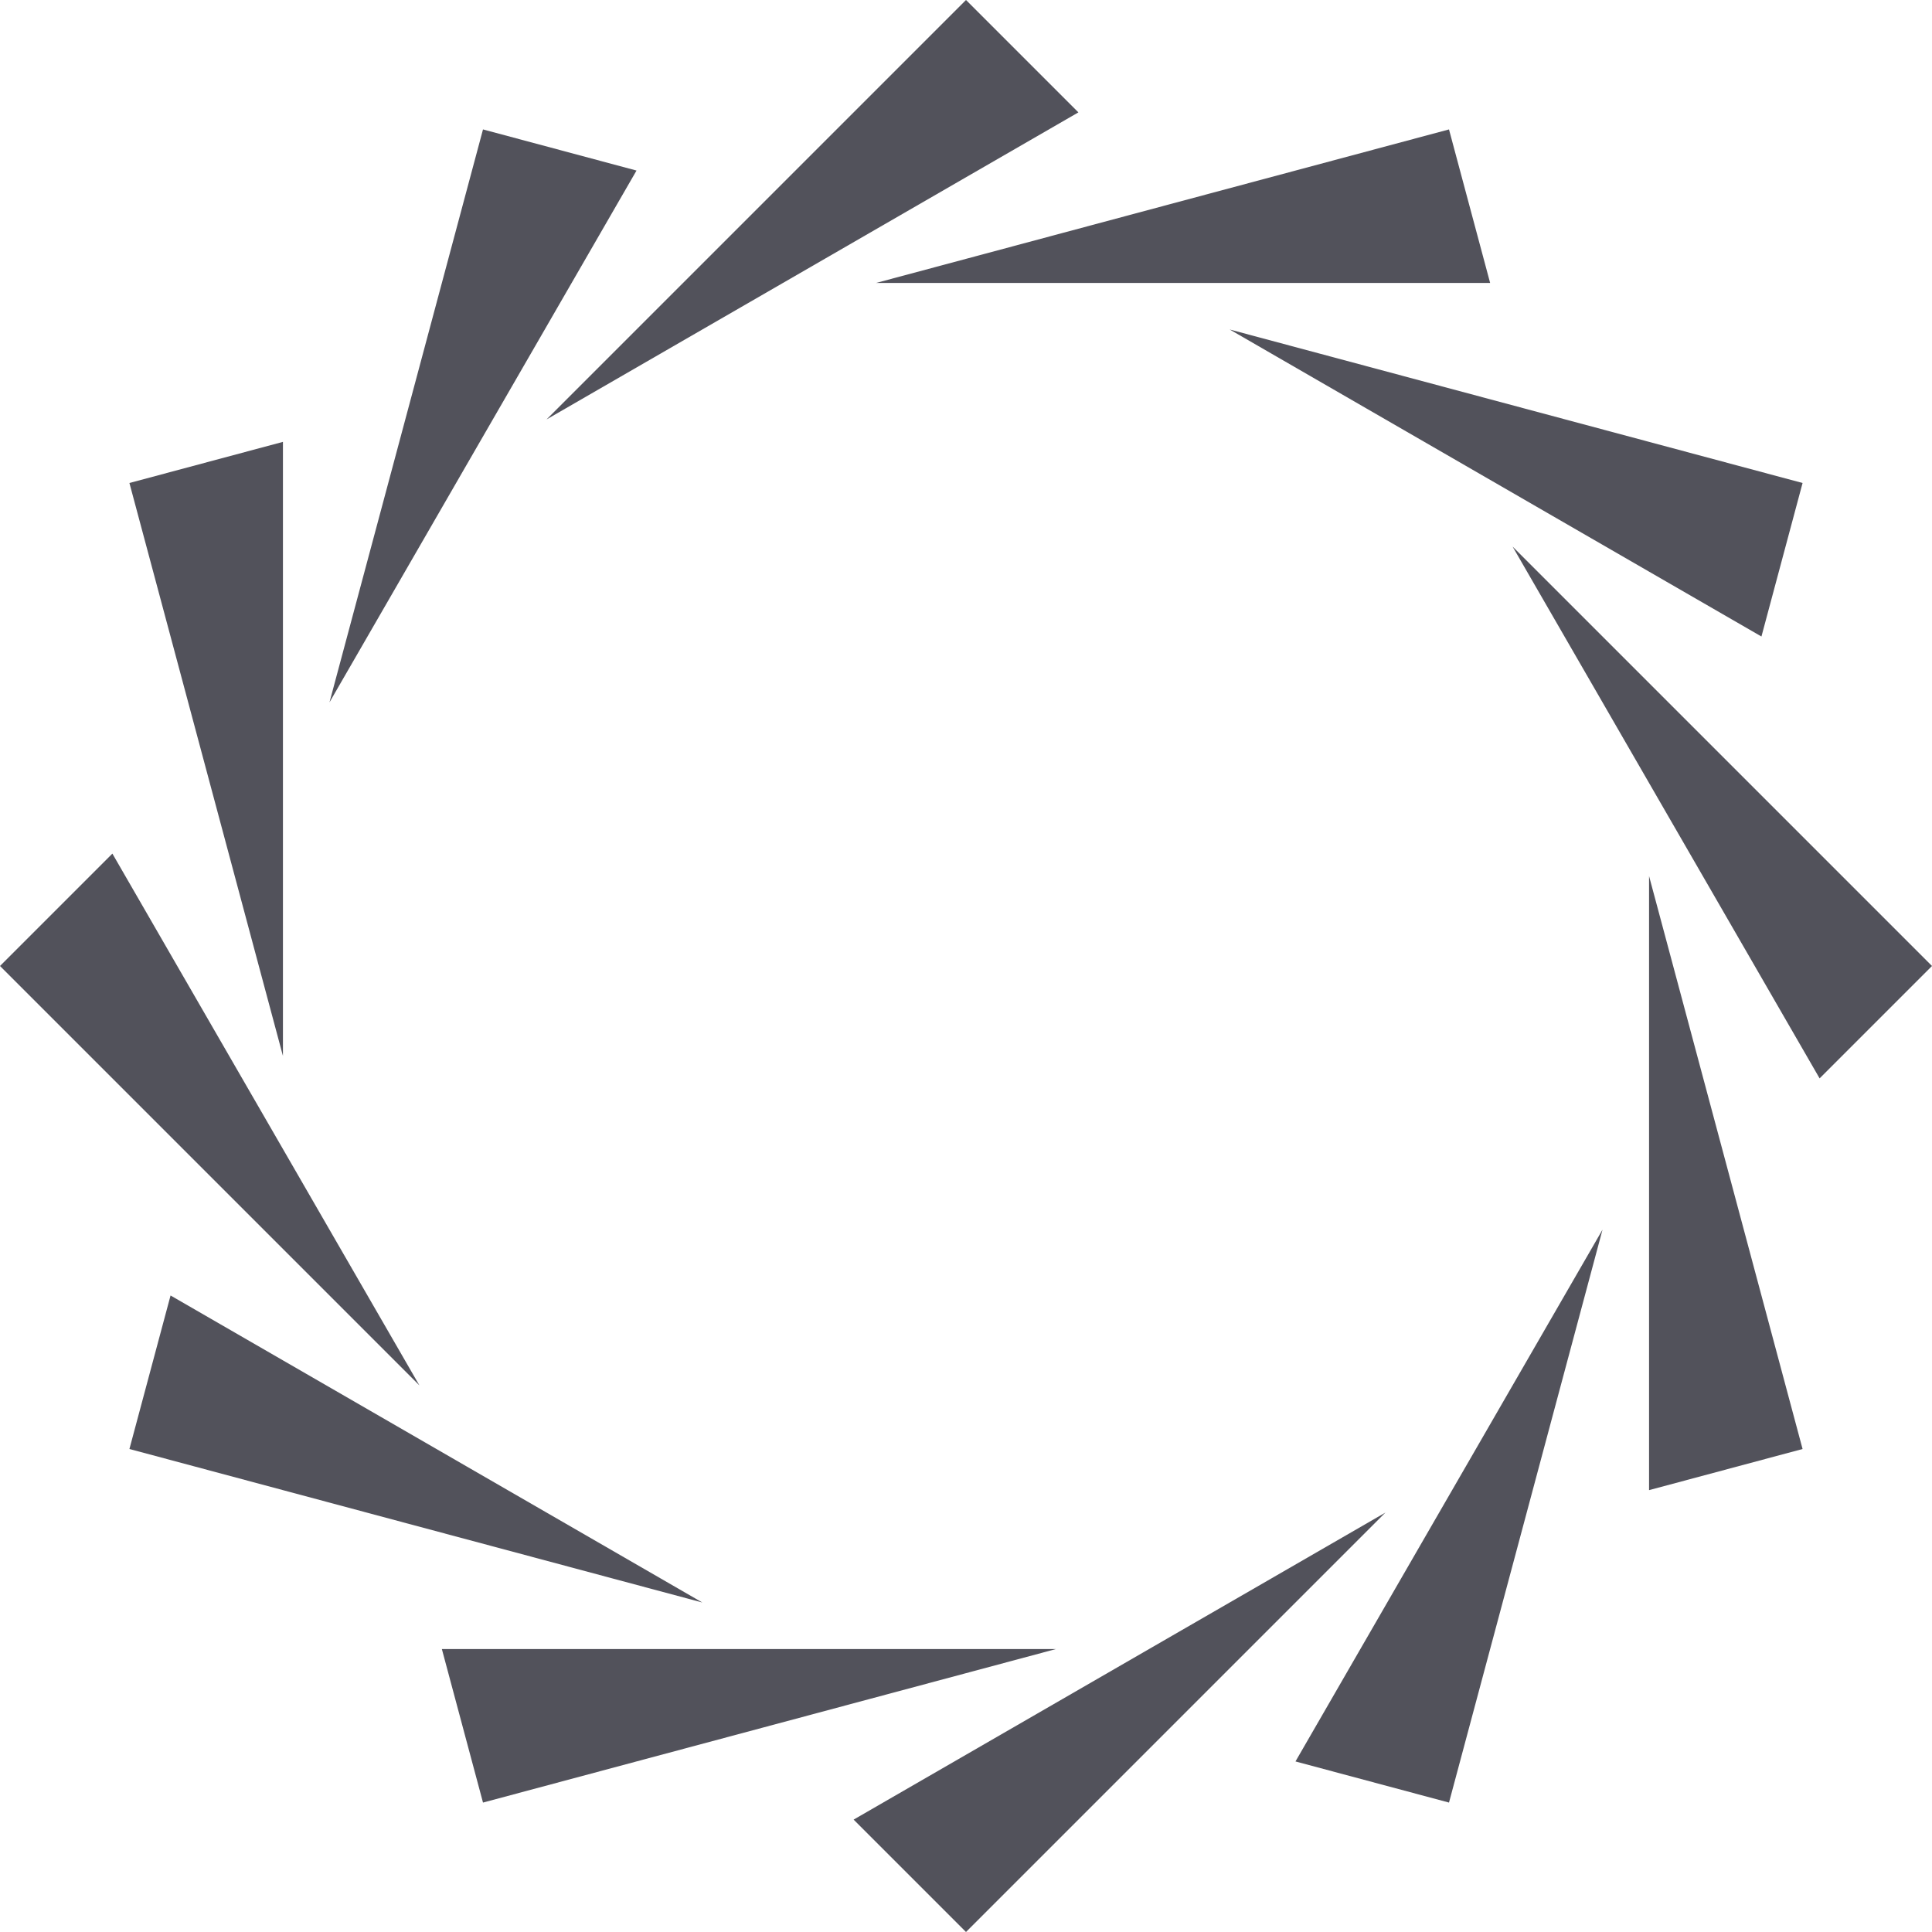
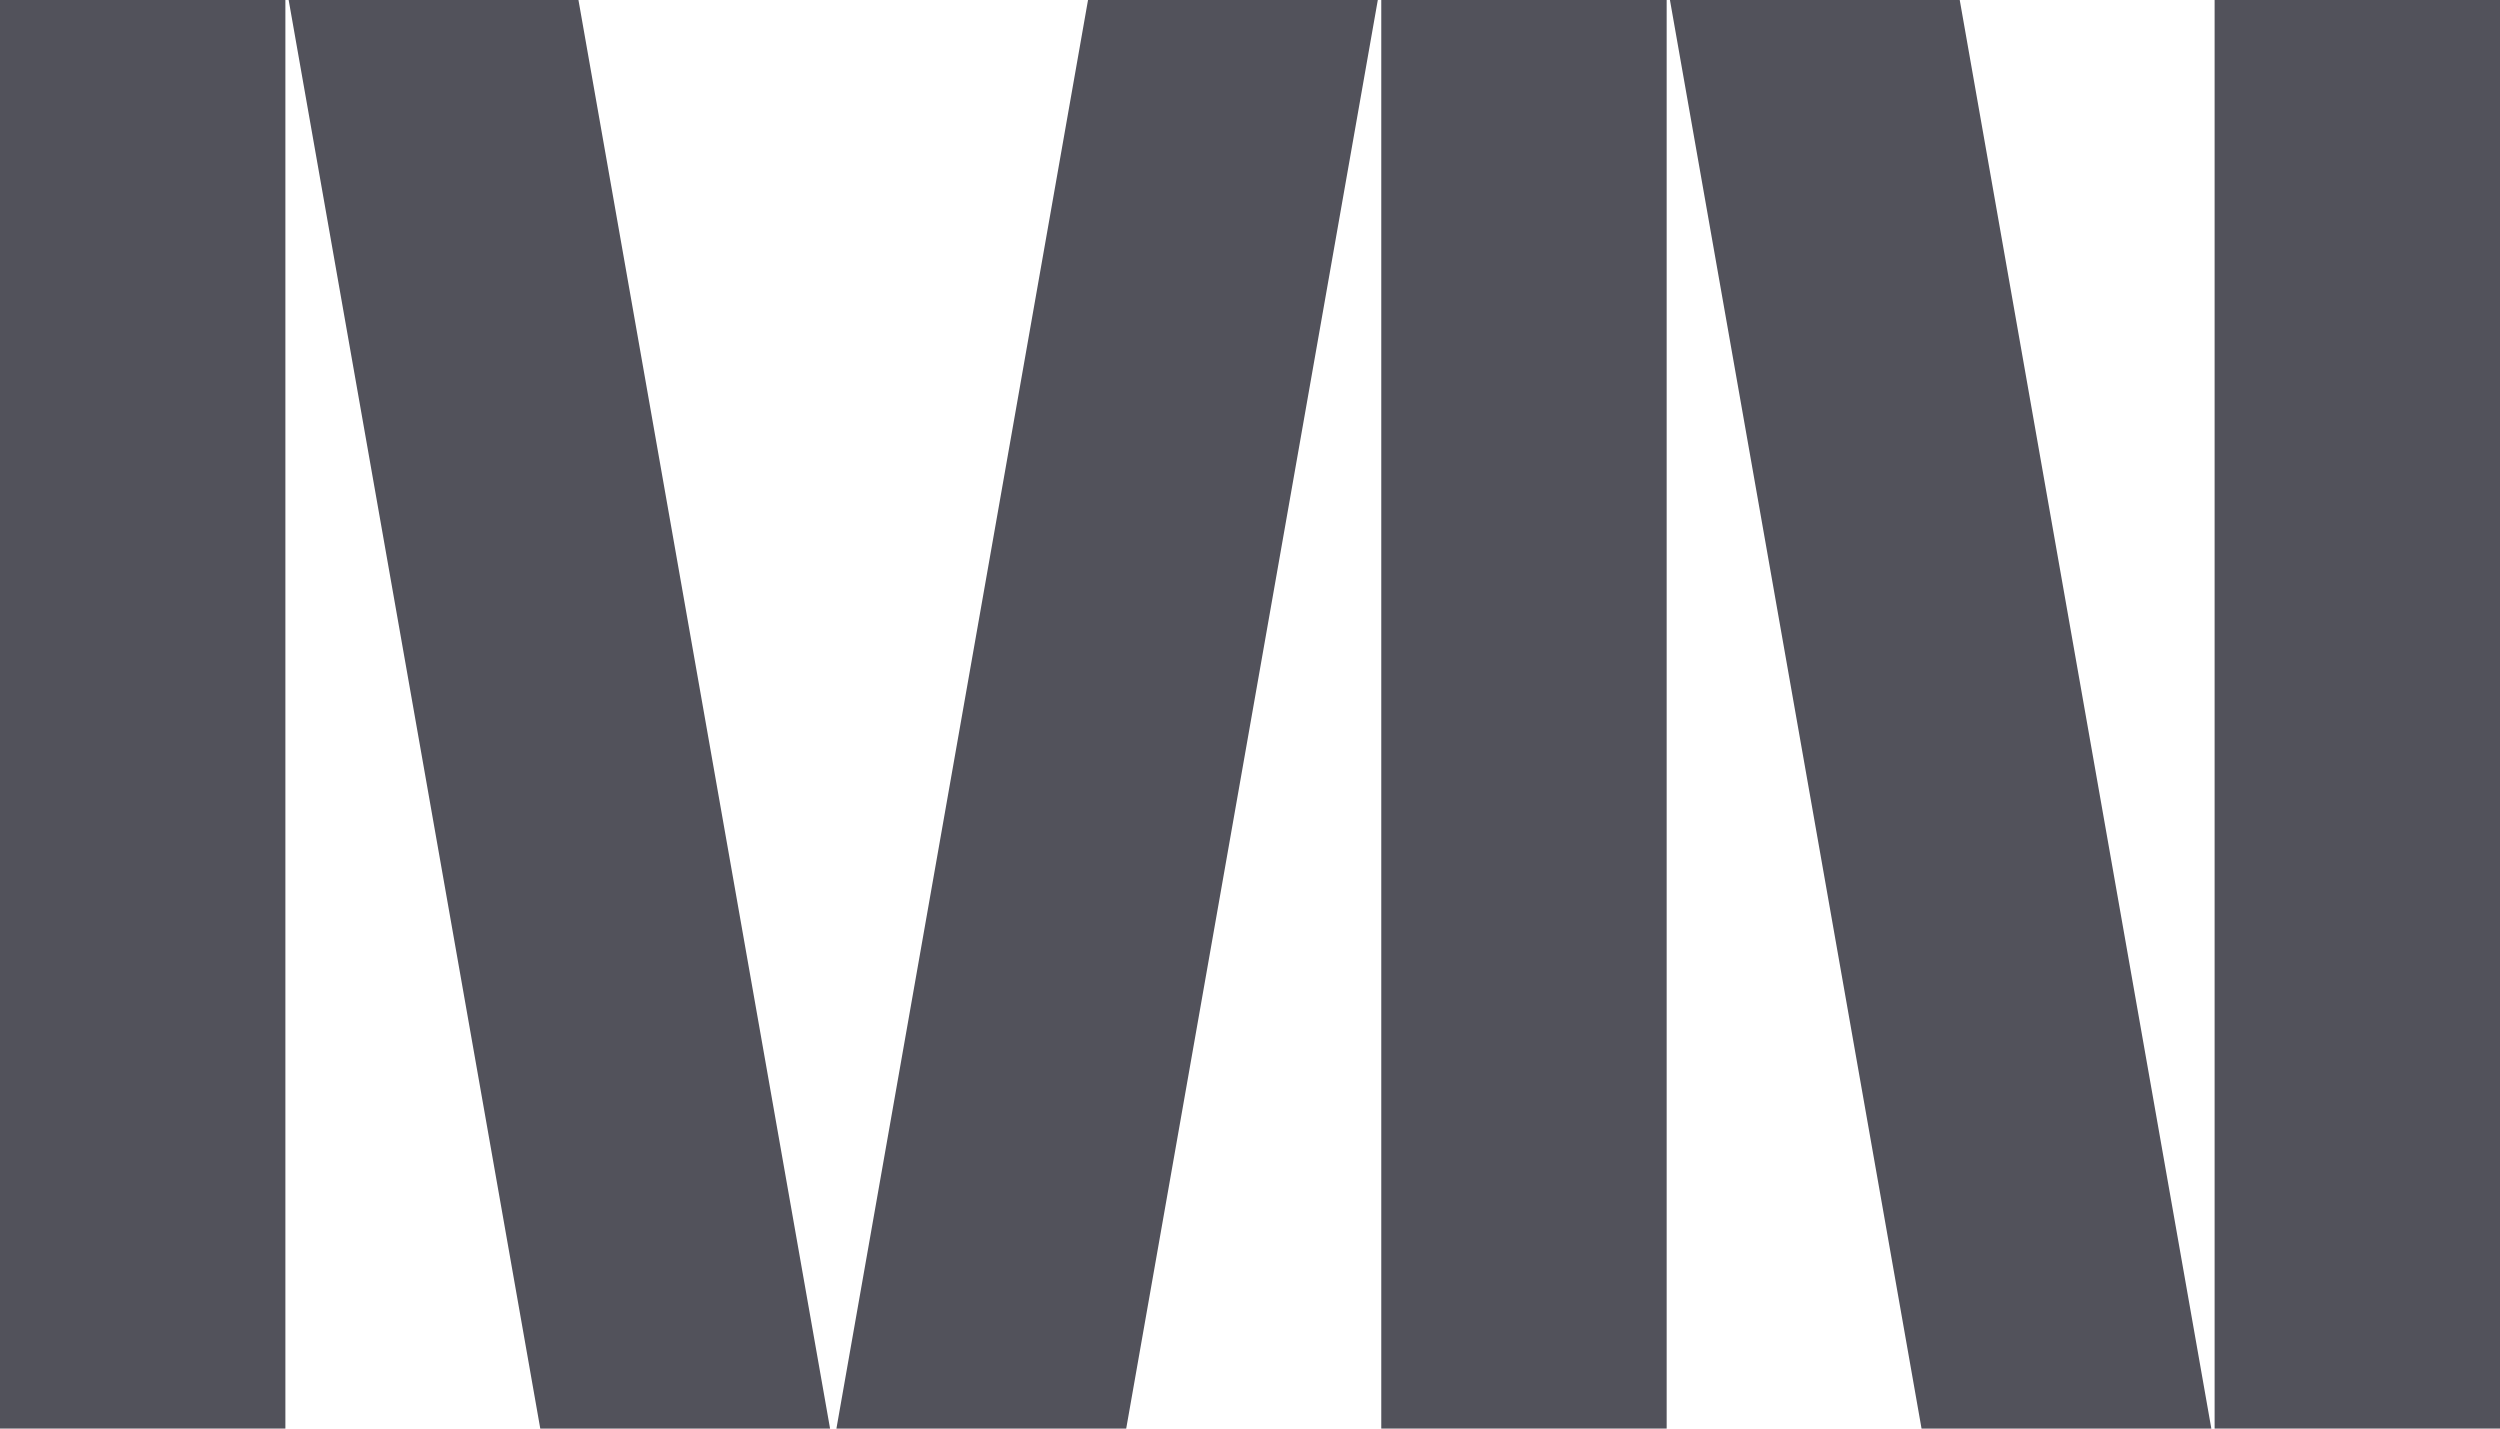
- <svg xmlns="http://www.w3.org/2000/svg" width="100" height="100" viewBox="0 0 100 100" fill="none">
-   <path d="M21.709 71.709L17.054 63.647L14.645 59.473L12.059 54.995L9.175 50L5.817 44.183L0 50L5.817 55.817L10.566 60.566L14.645 64.645L18.301 68.301L21.709 71.709Z" fill="#52525B" />
-   <path d="M36.353 82.946L28.291 78.291L24.118 75.882L19.64 73.296L14.645 70.412L8.828 67.054L6.699 75L14.645 77.129L21.133 78.868L26.704 80.36L31.699 81.699L36.353 82.946Z" fill="#52525B" />
-   <path d="M54.655 85.355H45.345H40.527H35.355H29.588H22.871L25 93.301L32.946 91.172L39.434 89.434L45.005 87.941L50 86.603L54.655 85.355Z" fill="#52525B" />
-   <path d="M71.709 78.291L63.647 82.946L59.473 85.355L54.995 87.941L50 90.825L44.183 94.183L50 100L55.817 94.183L60.566 89.434L64.645 85.355L68.301 81.699L71.709 78.291Z" fill="#52525B" />
-   <path d="M82.946 63.647L78.291 71.709L75.882 75.882L73.296 80.36L70.412 85.355L67.054 91.172L75 93.301L77.129 85.355L78.868 78.868L80.36 73.296L81.699 68.301L82.946 63.647Z" fill="#52525B" />
-   <path d="M85.355 45.345V54.655V59.473V64.645V70.412V77.129L93.301 75L91.172 67.054L89.434 60.566L87.941 54.995L86.603 50L85.355 45.345Z" fill="#52525B" />
-   <path d="M78.291 28.291L82.946 36.353L85.355 40.527L87.941 45.005L90.825 50L94.183 55.817L100 50L94.183 44.183L89.434 39.434L85.355 35.355L81.699 31.699L78.291 28.291Z" fill="#52525B" />
-   <path d="M63.647 17.054L71.709 21.709L75.882 24.118L80.36 26.704L85.355 29.588L91.172 32.946L93.301 25L85.355 22.871L78.868 21.133L73.296 19.64L68.301 18.301L63.647 17.054Z" fill="#52525B" />
-   <path d="M45.345 14.645H54.655H59.473H64.645H70.412H77.129L75 6.699L67.054 8.828L60.566 10.566L54.995 12.059L50 13.398L45.345 14.645Z" fill="#52525B" />
-   <path d="M28.291 21.709L36.353 17.054L40.527 14.645L45.005 12.059L50 9.175L55.817 5.817L50 0L44.183 5.817L39.434 10.566L35.355 14.645L31.699 18.301L28.291 21.709Z" fill="#52525B" />
-   <path d="M22.871 14.645L21.133 21.133L19.64 26.704L18.301 31.699L17.054 36.353L21.709 28.291L24.118 24.118L26.704 19.64L29.588 14.645L32.946 8.828L25 6.699L22.871 14.645Z" fill="#52525B" />
-   <path d="M14.645 22.871L6.699 25L8.828 32.946L10.566 39.434L12.059 45.005L13.397 50L14.645 54.655V45.345V40.527V35.355V29.588V22.871Z" fill="#52525B" />
+ <svg xmlns="http://www.w3.org/2000/svg" width="350" height="200" viewBox="0 0 350 200" fill="none">
+   <path d="M75.637 200L40.412 0L80.983 1.67505e-06L116.208 200L75.637 200Z" fill="#52525B" />
+   <path d="M193.379 200H233.333V2.48948e-05H193.379V200Z" fill="#52525B" />
+   <path d="M309.587 200H269.016L233.791 7.98406e-06L274.362 9.6591e-06L309.587 200Z" fill="#52525B" />
+   <path d="M310.046 200H350V2.48948e-05H310.046V200Z" fill="#52525B" />
+   <path d="M0 200V2.48948e-05H39.954V200H0Z" fill="#52525B" />
+   <path d="M157.669 200H117.099L152.324 4.62051e-06L192.894 6.29555e-06L157.669 200Z" fill="#52525B" />
</svg>
